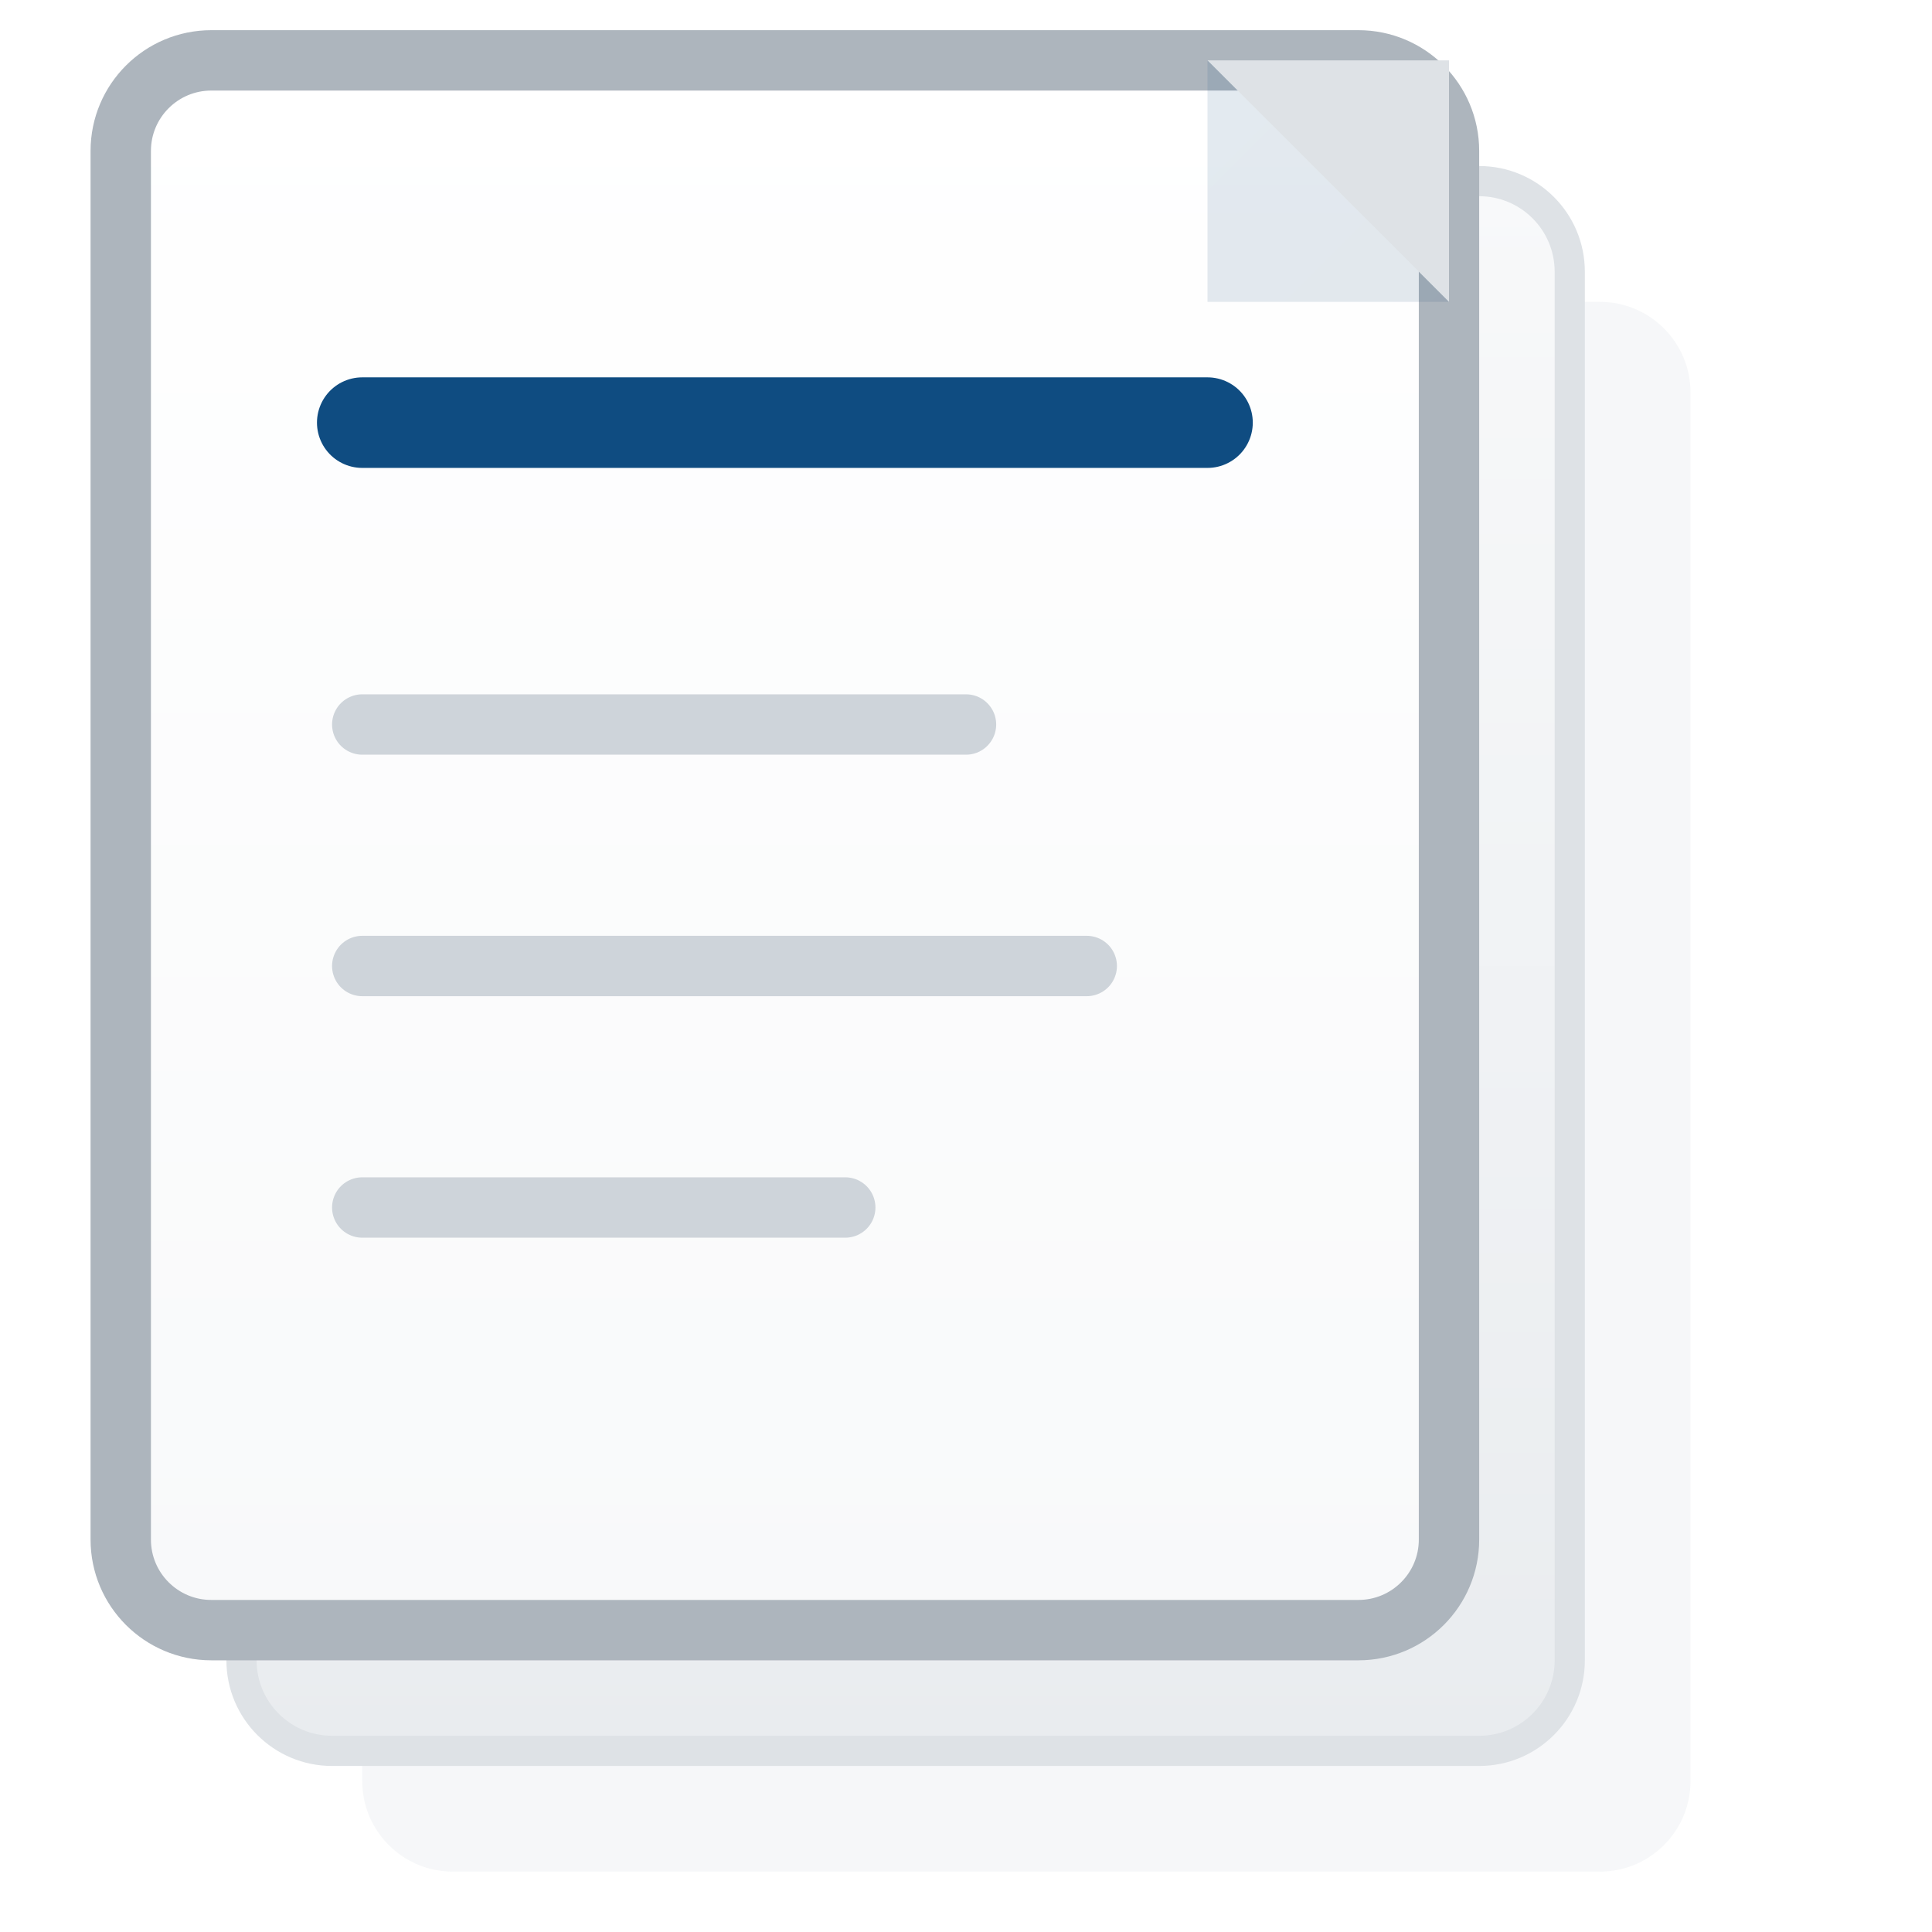
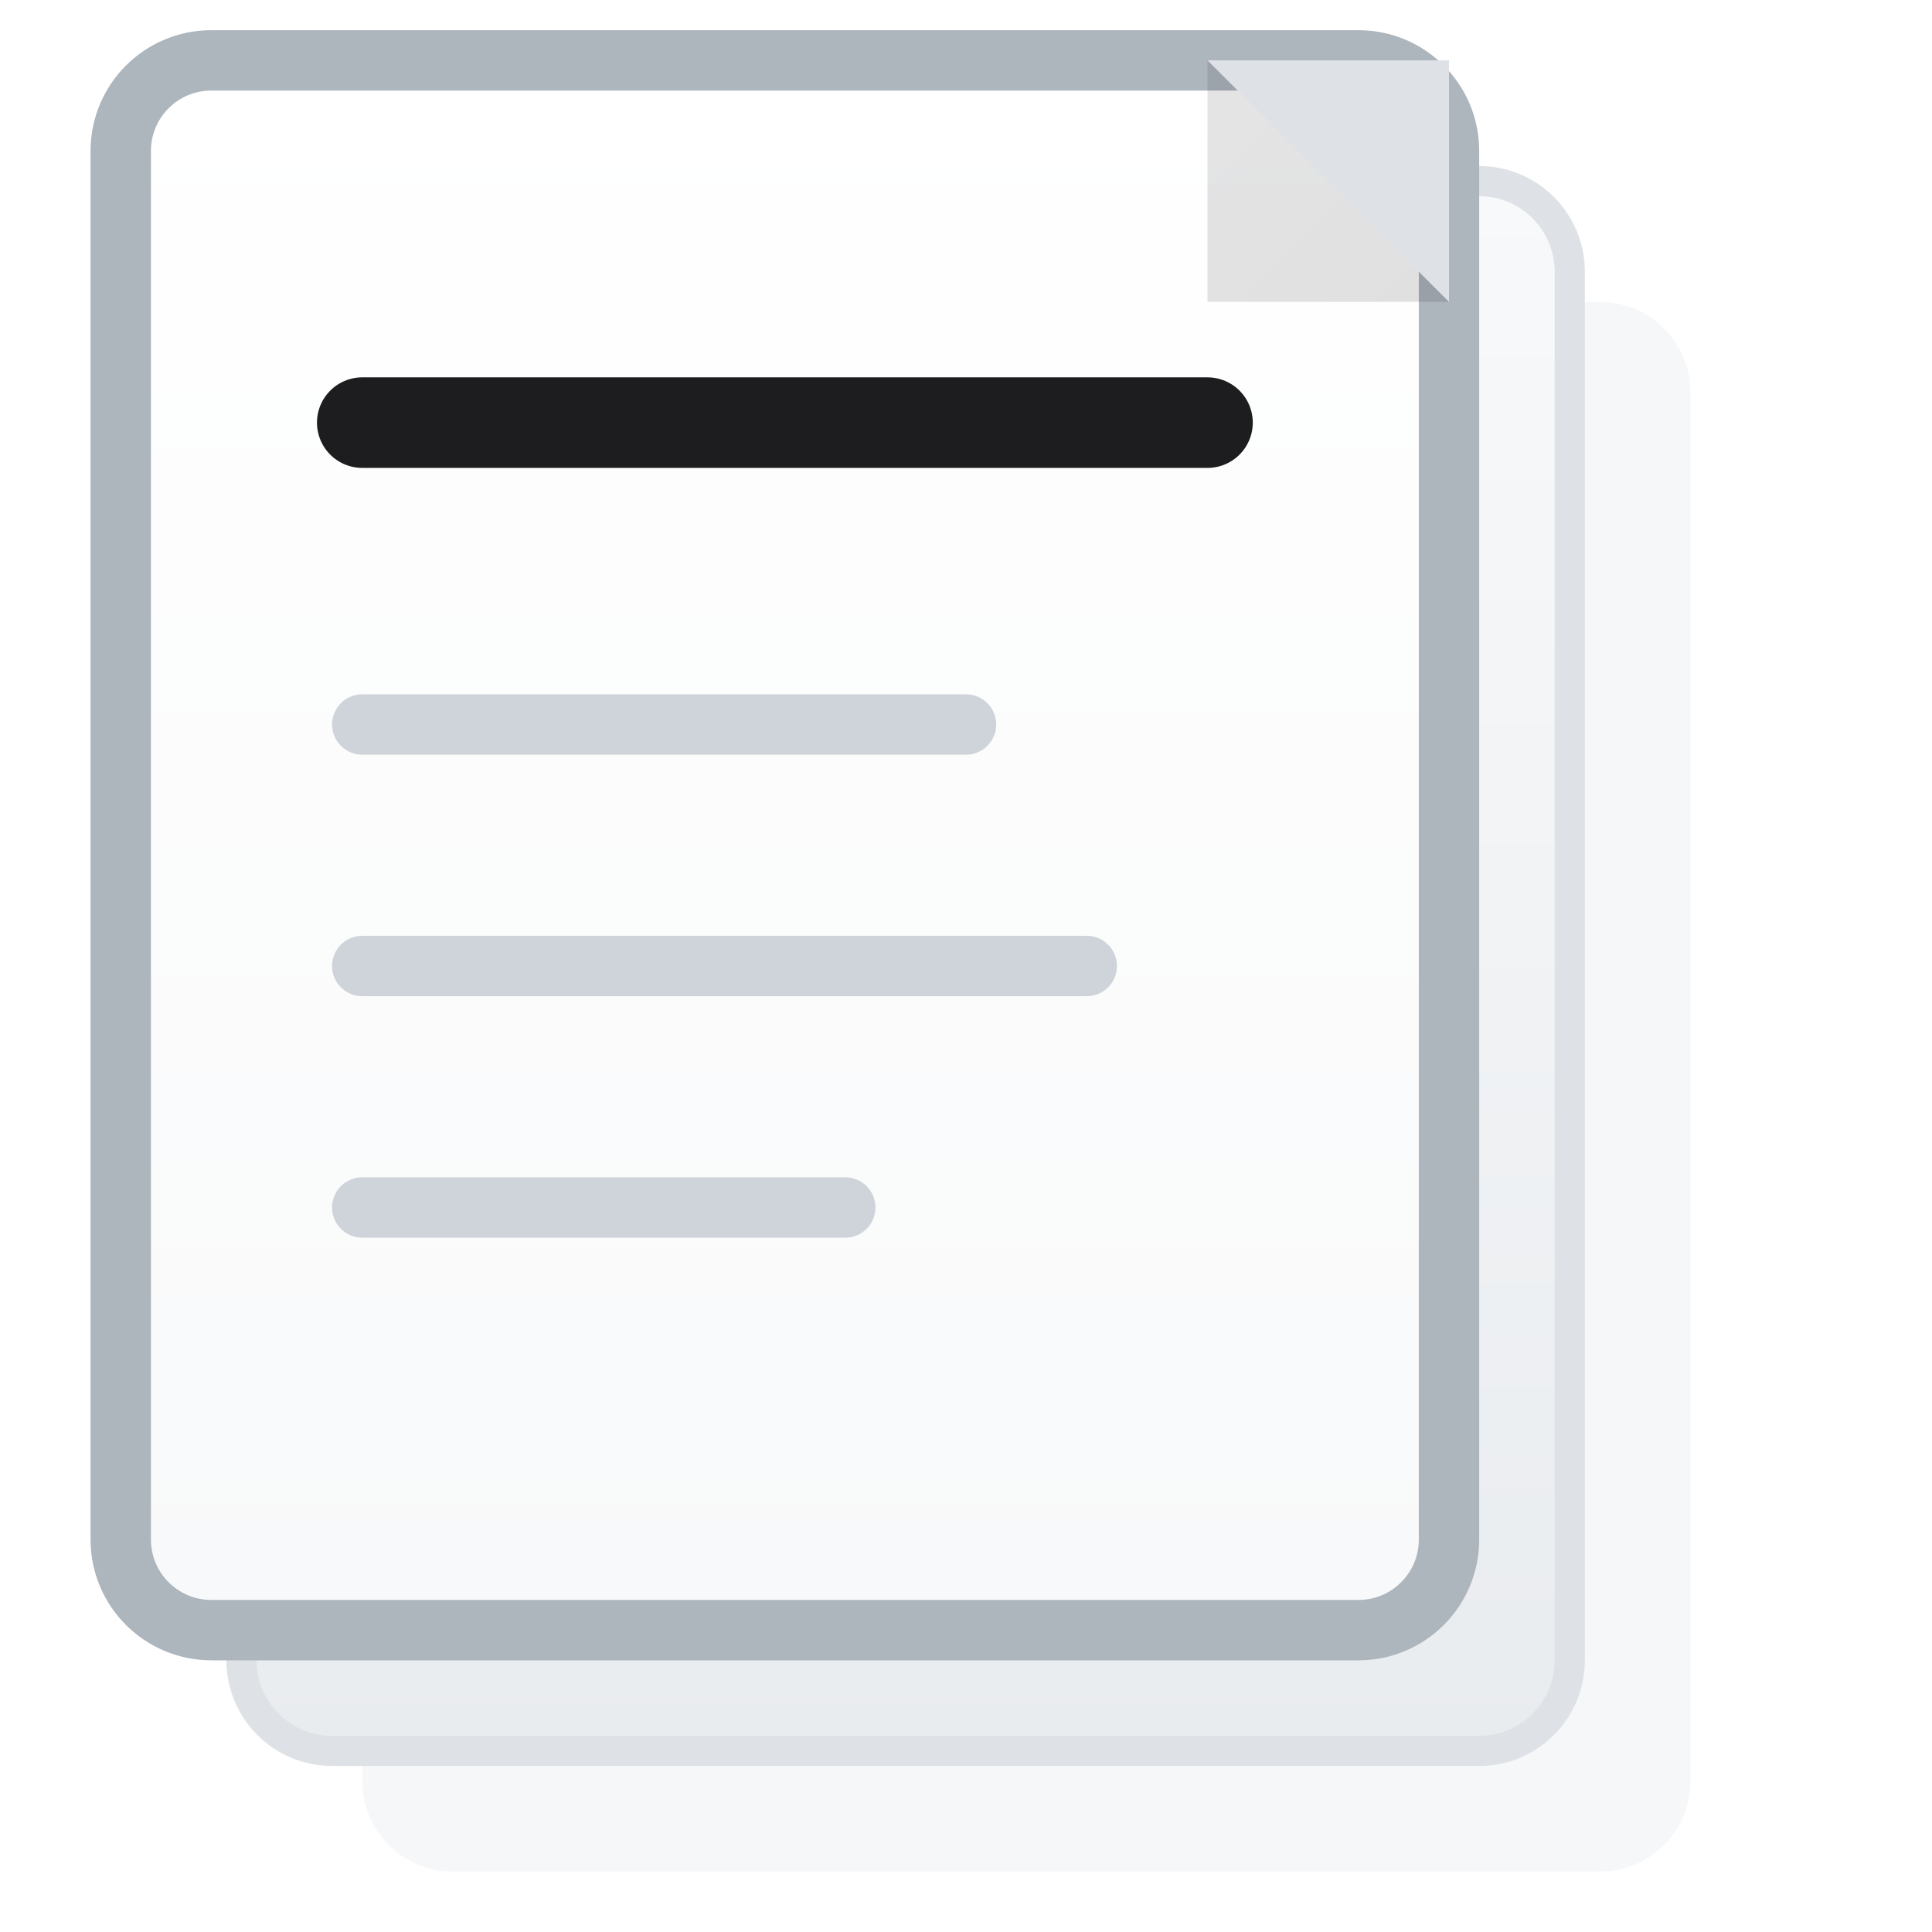
<svg xmlns="http://www.w3.org/2000/svg" width="32" height="32" viewBox="0 0 32 32" fill="none">
  <defs>
    <linearGradient id="docLayer1" x1="0%" y1="0%" x2="0%" y2="100%">
      <stop offset="0%" style="stop-color:#ffffff" />
      <stop offset="100%" style="stop-color:#f8f9fa" />
    </linearGradient>
    <linearGradient id="docLayer2" x1="0%" y1="0%" x2="0%" y2="100%">
      <stop offset="0%" style="stop-color:#f8f9fa" />
      <stop offset="100%" style="stop-color:#e9ecef" />
    </linearGradient>
    <linearGradient id="blueAccent" x1="0%" y1="0%" x2="100%" y2="100%">
-       <stop offset="0%" style="stop-color:#0F4C81" />
-       <stop offset="100%" style="stop-color:#0D3F6B" />
+       <stop offset="0%" style="stop-color:#1D1D1F" />
+       <stop offset="100%" style="stop-color:#000000" />
    </linearGradient>
  </defs>
  <rect x="6" y="5" width="22" height="26" rx="1.5" fill="#e9ecef" opacity="0.4" />
  <rect x="4" y="3" width="22" height="26" rx="1.5" fill="url(#docLayer2)" stroke="#dee2e6" stroke-width="0.5" />
  <rect x="2" y="1" width="22" height="26" rx="1.5" fill="url(#docLayer1)" stroke="#adb5bd" stroke-width="1" />
-   <line x1="6" y1="7" x2="20" y2="7" stroke="#0F4C81" stroke-width="1.5" stroke-linecap="round" />
+   <line x1="6" y1="7" x2="20" y2="7" stroke="#1D1D1F" stroke-width="1.5" stroke-linecap="round" />
  <line x1="6" y1="12" x2="16" y2="12" stroke="#ced4da" stroke-width="1" stroke-linecap="round" />
  <line x1="6" y1="16" x2="18" y2="16" stroke="#ced4da" stroke-width="1" stroke-linecap="round" />
  <line x1="6" y1="20" x2="14" y2="20" stroke="#ced4da" stroke-width="1" stroke-linecap="round" />
  <path d="M 20 1 L 24 1 L 24 5 L 20 1 Z" fill="#dee2e6" />
  <path d="M 20 1 L 24 5 L 20 5 Z" fill="url(#blueAccent)" opacity="0.12" />
</svg>
